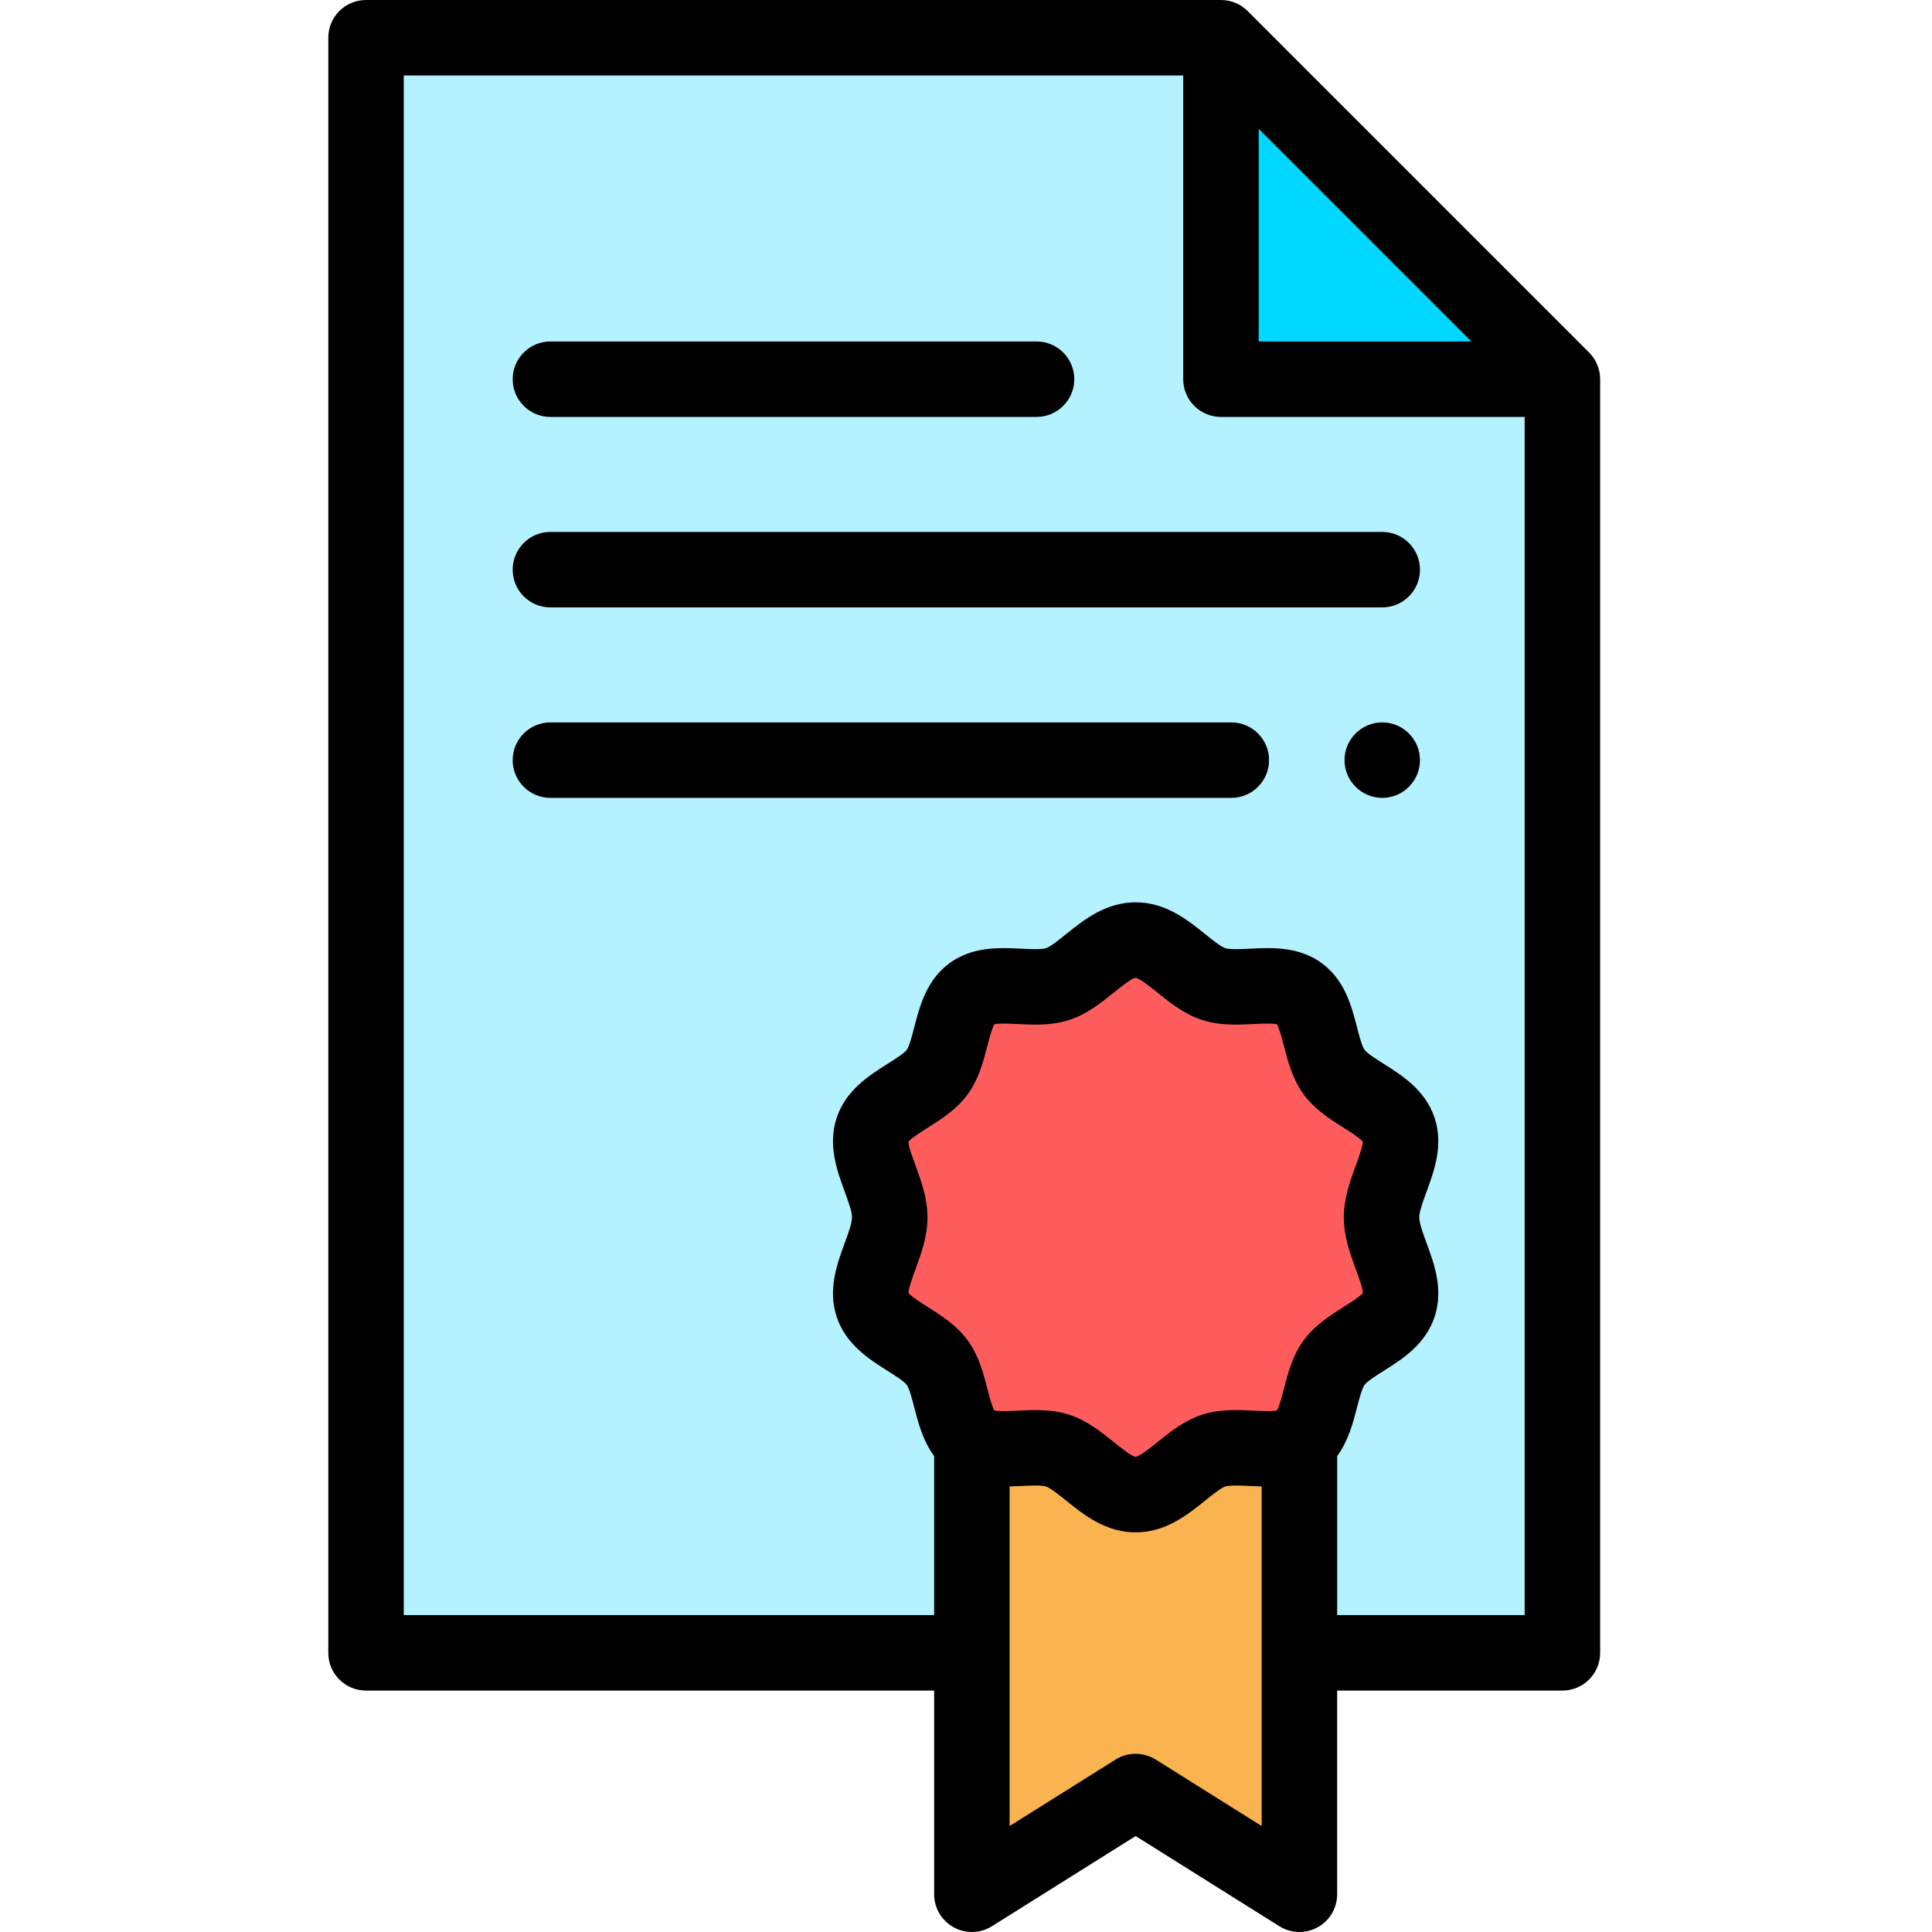
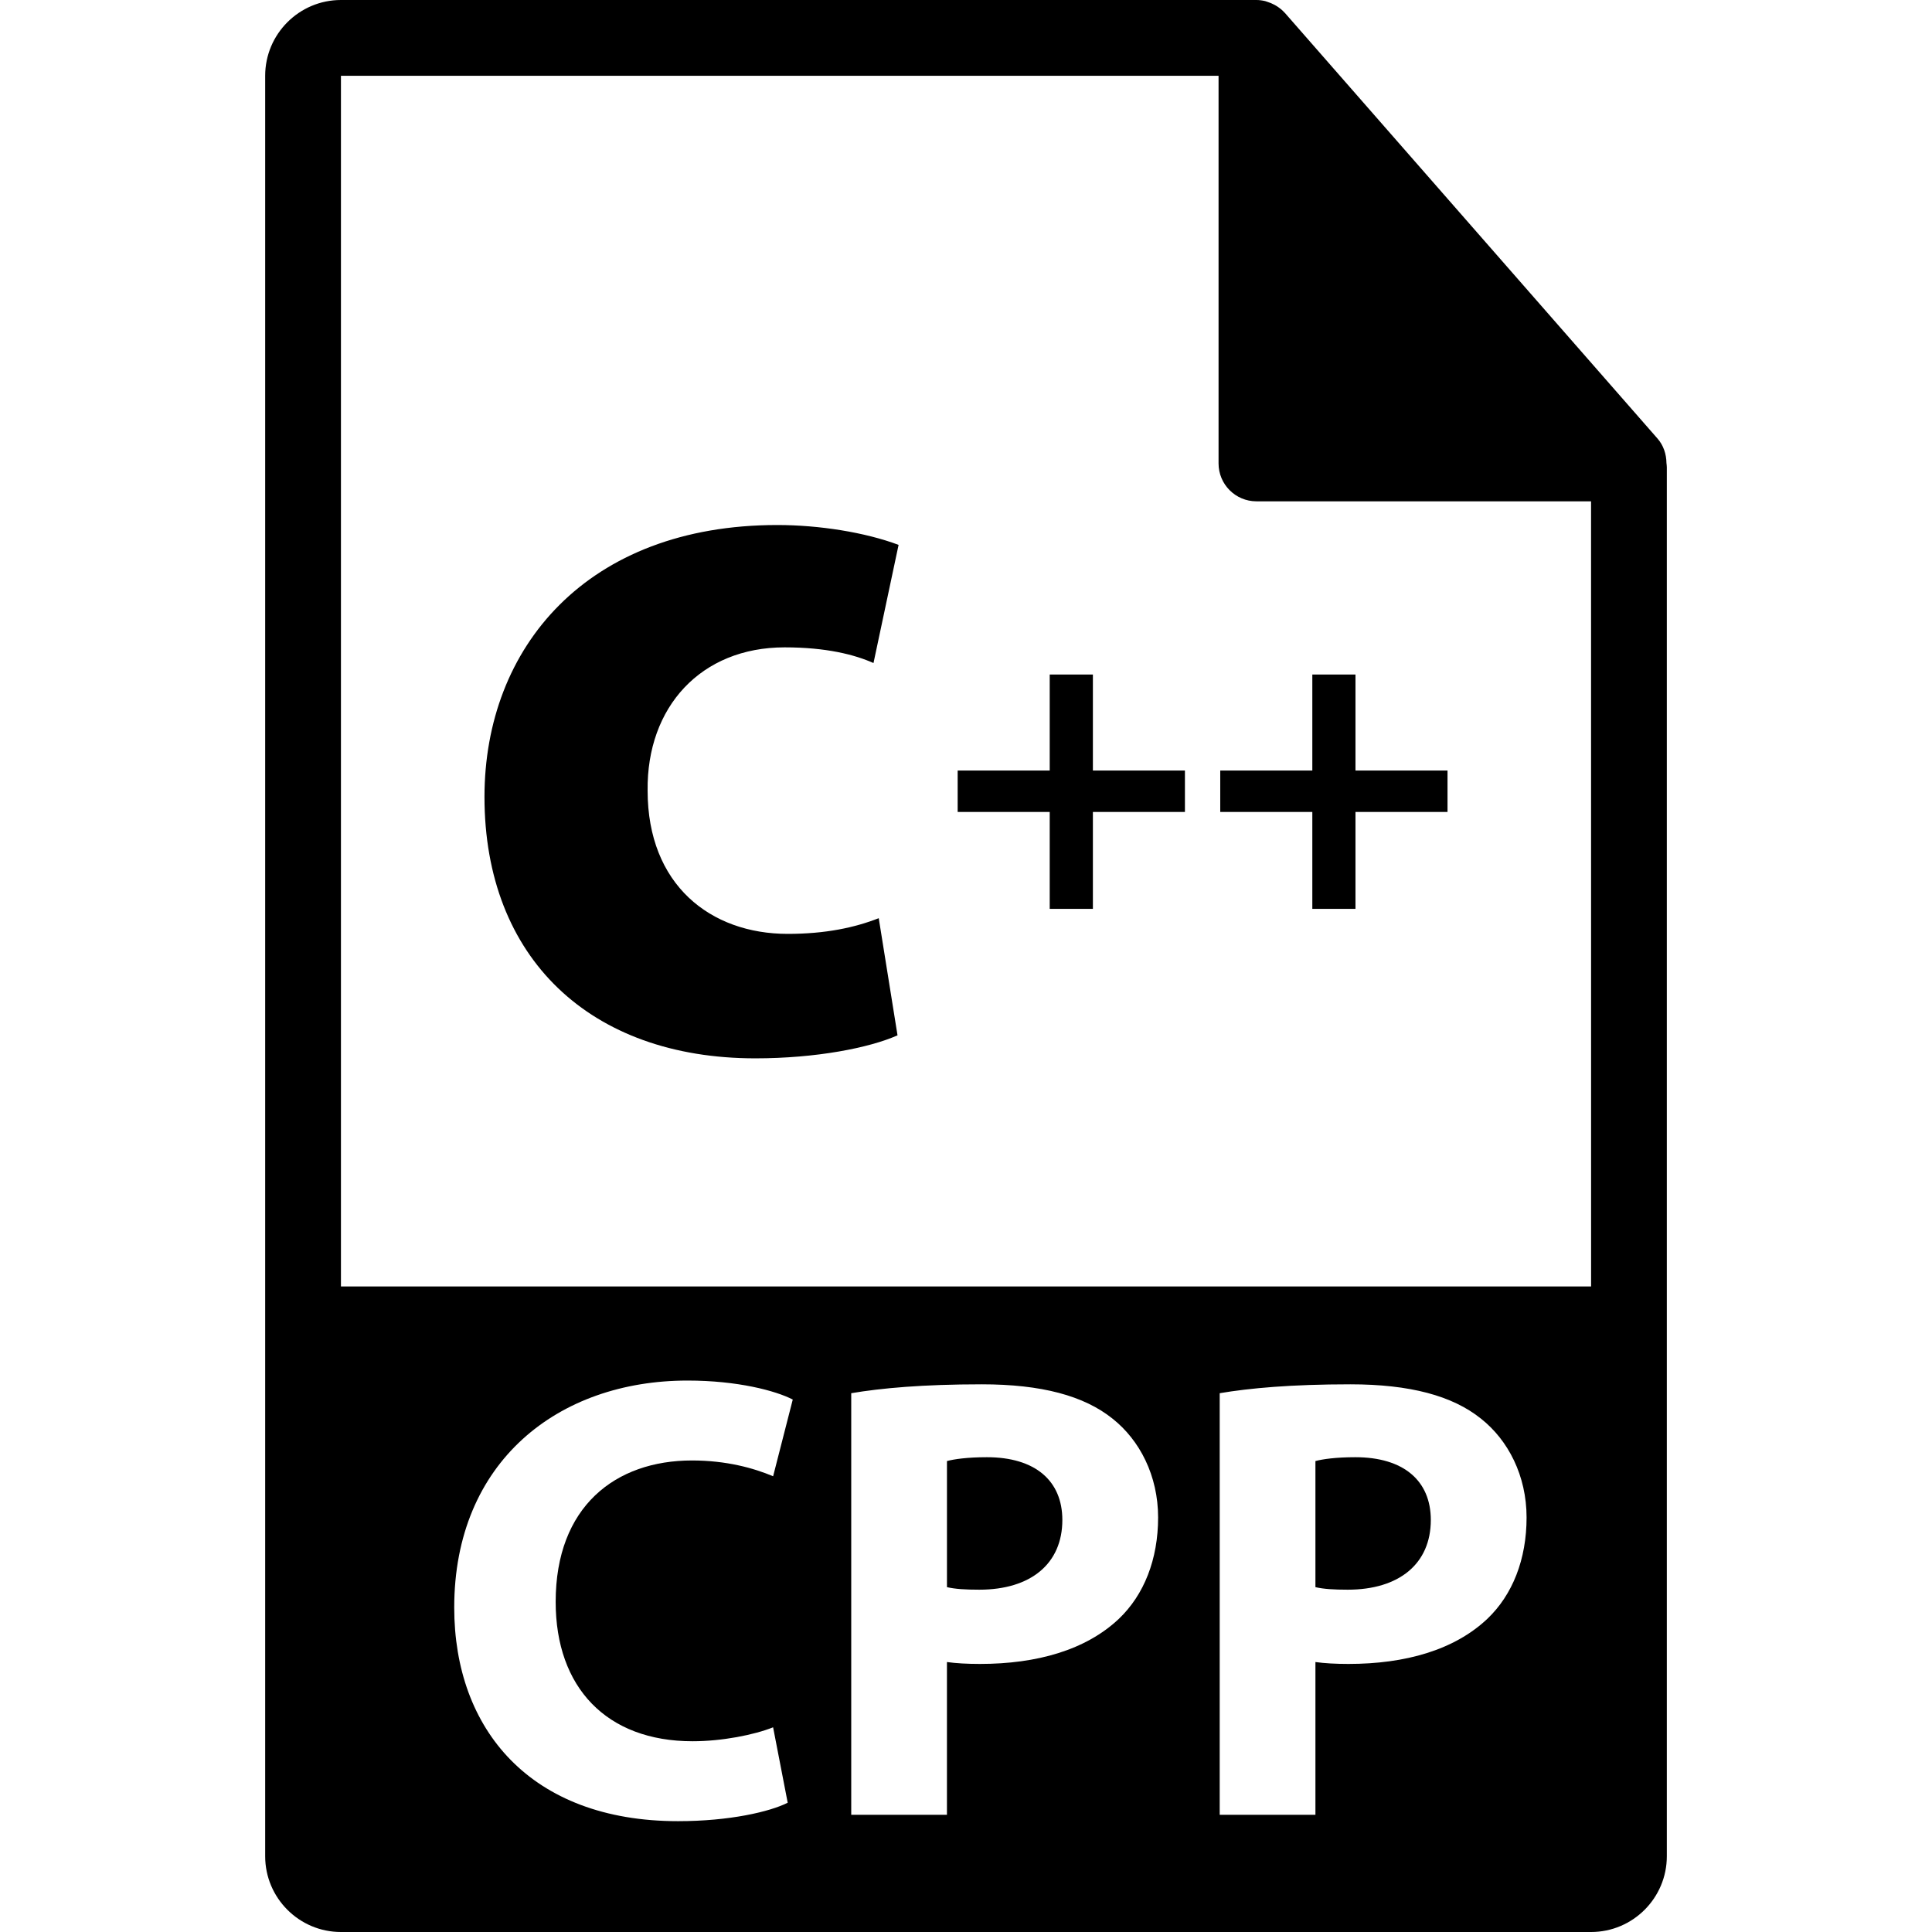
- <svg xmlns="http://www.w3.org/2000/svg" height="512pt" viewBox="-87 0 512 512.001" width="512pt">
-   <g fill-rule="evenodd">
-     <path d="m10 10h226.566l90.488 90.492v337.531h-317.055zm0 0" fill="#b5f2ff" />
-     <path d="m236.566 10v90.492h90.488zm0 0" fill="#00d8ff" />
-     <path d="m170.555 381.91h86.805v120.09l-43.402-27.227-43.402 27.227zm0 0" fill="#f9b450" />
-     <path d="m213.957 249.121c7.656 0 13.711 9.352 20.598 11.645 6.887 2.289 17.066-1.668 22.805 2.539 5.734 4.203 4.988 15.082 9.191 20.82 4.203 5.734 14.852 8.367 17.145 15.258 2.289 6.887-4.574 15.566-4.574 23.223 0 7.66 6.863 16.34 4.574 23.227-2.293 6.891-12.941 9.523-17.145 15.258-4.203 5.738-3.457 16.617-9.191 20.82-5.738 4.207-15.918.25-22.805 2.539-6.887 2.293-12.941 11.645-20.598 11.645s-13.711-9.352-20.598-11.645c-6.887-2.289-17.066 1.668-22.805-2.539-5.734-4.203-4.988-15.082-9.191-20.82-4.207-5.734-14.852-8.367-17.145-15.254-2.293-6.891 4.57-15.57 4.57-23.23 0-7.656-6.863-16.336-4.57-23.223 2.293-6.891 12.938-9.523 17.145-15.258 4.203-5.738 3.457-16.617 9.191-20.82 5.734-4.207 15.914-.25 22.805-2.539 6.887-2.293 12.941-11.645 20.598-11.645zm0 0" fill="#ff5d5d" />
-     <path d="m337.039 100.152c-.004-.109-.008-.219-.016-.328-.031-.434-.074-.859-.16-1.281 0 0 0 0 0-.004-.086-.422-.207-.84-.344-1.246-.035-.102-.07-.203-.109-.305-.145-.387-.309-.766-.496-1.133-.012-.02-.02-.039-.031-.059-.203-.383-.438-.746-.691-1.102-.062-.09-.129-.176-.195-.266-.27-.352-.551-.691-.867-1.008l-90.492-90.492c-.316-.316-.656-.598-1.008-.867-.09-.066-.18-.137-.27-.199-.355-.254-.715-.488-1.094-.688-.027-.016-.055-.023-.078-.039-.359-.188-.734-.348-1.113-.492-.105-.039-.207-.074-.316-.109-.406-.137-.816-.258-1.242-.344-.004 0-.008 0-.008 0-.418-.082-.844-.129-1.273-.16-.109-.004-.219-.012-.328-.016-.113-.004-.227-.016-.34-.016h-226.566c-5.523 0-10 4.477-10 10v428.023c0 5.523 4.477 10 10 10h150.555v53.977c0 3.637 1.977 6.988 5.16 8.75 3.188 1.762 7.074 1.656 10.156-.277l38.086-23.895 38.086 23.895c1.621 1.016 3.469 1.527 5.316 1.527 1.664 0 3.332-.414 4.84-1.246 3.184-1.762 5.16-5.113 5.16-8.754v-53.977h59.695c5.523 0 10-4.477 10-10v-337.531c0-.113-.012-.227-.016-.34zm-90.473-66.008 56.348 56.348h-56.348zm-90.945 274.727c-.703-1.91-1.848-5.031-1.875-6.309.781-.969 3.492-2.684 5.152-3.73 3.562-2.25 7.602-4.805 10.531-8.797 2.957-4.035 4.16-8.695 5.223-12.805.465-1.797 1.215-4.699 1.855-5.797.352-.074 1.09-.18 2.477-.18 1.113 0 2.359.062 3.68.129 1.516.074 3.078.152 4.711.152 3.602 0 6.508-.406 9.145-1.285 4.605-1.531 8.289-4.496 11.539-7.113 1.797-1.445 4.805-3.867 5.852-4.016 1.145.148 4.148 2.57 5.945 4.016 3.25 2.617 6.938 5.582 11.543 7.113 2.637.879 5.539 1.285 9.145 1.285 1.629 0 3.195-.078 4.707-.152 1.32-.066 2.566-.129 3.684-.129 1.387 0 2.121.102 2.477.18.641 1.098 1.391 4 1.852 5.797 1.062 4.109 2.27 8.77 5.227 12.805 2.926 3.992 6.965 6.543 10.531 8.797 1.656 1.051 4.367 2.762 5.148 3.73-.027 1.277-1.172 4.398-1.871 6.309-1.488 4.051-3.172 8.645-3.172 13.734 0 5.09 1.684 9.684 3.168 13.738.703 1.91 1.848 5.031 1.875 6.309-.781.969-3.492 2.68-5.148 3.73-3.566 2.25-7.605 4.805-10.531 8.797-2.957 4.035-4.164 8.695-5.227 12.805-.461 1.793-1.215 4.699-1.852 5.797-.355.074-1.09.18-2.477.18-1.117 0-2.363-.062-3.684-.129-1.512-.074-3.078-.152-4.707-.152-3.605 0-6.508.406-9.145 1.285-4.605 1.531-8.293 4.5-11.543 7.113-1.77 1.43-4.723 3.801-5.898 4.012-1.176-.211-4.125-2.582-5.895-4.012-3.254-2.613-6.938-5.582-11.543-7.113-2.637-.879-5.543-1.285-9.145-1.285-1.629 0-3.195.078-4.711.152-1.316.066-2.562.129-3.68.129-1.387 0-2.121-.105-2.477-.18-.641-1.098-1.391-4-1.855-5.797-1.059-4.109-2.266-8.77-5.223-12.805-2.926-3.992-6.965-6.547-10.531-8.797-1.656-1.047-4.367-2.762-5.148-3.73.027-1.273 1.172-4.398 1.871-6.309 1.488-4.051 3.172-8.645 3.172-13.734 0-5.094-1.688-9.688-3.172-13.738zm91.738 175.051-28.086-17.621c-3.25-2.035-7.383-2.035-10.633 0l-28.086 17.621v-89.992c1.062-.031 2.105-.07 3.117-.121 1.324-.07 2.574-.133 3.703-.133 1.773 0 2.531.164 2.824.262 1.191.398 3.48 2.242 5.32 3.723 4.668 3.758 10.477 8.434 18.438 8.434 7.961 0 13.77-4.676 18.438-8.434 1.84-1.48 4.129-3.324 5.316-3.719.297-.098 1.055-.262 2.828-.262 1.129 0 2.379.062 3.703.129 1.012.051 2.055.094 3.113.121v89.992zm20-55.898v-42.152c2.973-4.039 4.215-8.82 5.266-12.883.551-2.133 1.305-5.051 1.992-5.984.684-.938 3.227-2.543 5.082-3.715 4.922-3.109 11.047-6.98 13.48-14.301 2.406-7.223-.098-14.047-2.109-19.531-.914-2.488-1.949-5.312-1.949-6.852 0-1.539 1.035-4.359 1.949-6.848 2.012-5.484 4.516-12.312 2.109-19.535-2.434-7.316-8.559-11.188-13.48-14.297-1.855-1.172-4.398-2.781-5.082-3.711-.688-.938-1.441-3.855-1.992-5.988-1.438-5.566-3.227-12.496-9.352-16.988-4.875-3.57-10.52-3.984-14.344-3.984-1.617 0-3.18.078-4.688.156-1.324.066-2.574.129-3.699.129-1.777 0-2.535-.164-2.828-.262-1.188-.395-3.477-2.238-5.316-3.723-4.672-3.754-10.48-8.43-18.441-8.43-7.957 0-13.77 4.676-18.438 8.43-1.84 1.48-4.129 3.328-5.316 3.723-.293.098-1.055.262-2.828.262-1.125 0-2.379-.062-3.703-.133-1.508-.074-3.066-.152-4.688-.152-3.82 0-9.465.414-14.336 3.984-6.129 4.492-7.922 11.422-9.359 16.988-.551 2.133-1.305 5.051-1.988 5.984-.688.934-3.23 2.543-5.086 3.715-4.922 3.109-11.043 6.98-13.48 14.297-2.406 7.227.098 14.051 2.109 19.535.914 2.488 1.949 5.309 1.949 6.848 0 1.539-1.035 4.363-1.949 6.852-2.012 5.484-4.516 12.309-2.109 19.535 2.438 7.316 8.562 11.188 13.48 14.297 1.859 1.172 4.398 2.781 5.086 3.715.684.934 1.438 3.852 1.988 5.984 1.051 4.062 2.297 8.848 5.27 12.883v42.152h-140.559v-408.023h206.566v80.492c0 5.523 4.477 10 10 10h80.488v317.531zm0 0" />
-     <path d="m58.863 110.492h128.836c5.52 0 10-4.477 10-10 0-5.523-4.48-10-10-10h-128.836c-5.523 0-10 4.477-10 10 0 5.523 4.48 10 10 10zm0 0" />
-     <path d="m279.309 140.969h-220.445c-5.523 0-10 4.477-10 10s4.477 10 10 10h220.445c5.523 0 10-4.477 10-10s-4.477-10-10-10zm0 0" />
-     <path d="m239.309 191.445h-180.445c-5.523 0-10 4.48-10 10 0 5.523 4.477 10 10 10h180.445c5.523 0 10-4.477 10-10 0-5.52-4.477-10-10-10zm0 0" />
-     <path d="m279.309 191.445c-5.508 0-10 4.492-10 10 0 5.508 4.492 10 10 10 5.512 0 10-4.492 10-10 0-5.508-4.488-10-10-10zm0 0" />
+ <svg xmlns="http://www.w3.org/2000/svg" version="1.1" id="Capa_1" x="0px" y="0px" width="550.801px" height="550.801px" viewBox="0 0 550.801 550.801" style="enable-background:new 0 0 550.801 550.801;" xml:space="preserve">
+   <g>
+     <g>
+       <path d="M386.406,415.441c-5.601,0-9.397,0.56-11.386,1.098v35.948c2.357,0.544,5.242,0.723,9.213,0.723    c14.654,0,23.683-7.394,23.683-19.881C407.911,422.129,400.138,415.441,386.406,415.441z" />
+       <path d="M281.359,415.441c-5.601,0-9.4,0.56-11.386,1.098v35.948c2.365,0.544,5.247,0.723,9.224,0.723    c14.649,0,23.672-7.394,23.672-19.881C302.864,422.129,295.091,415.441,281.359,415.441z" />
+       <path d="M475.095,132c-0.032-2.529-0.833-5.023-2.568-6.993L366.324,3.694c-0.021-0.031-0.053-0.042-0.084-0.076    c-0.633-0.707-1.36-1.29-2.141-1.804c-0.232-0.15-0.465-0.285-0.707-0.419c-0.686-0.369-1.393-0.67-2.131-0.892    c-0.2-0.061-0.379-0.14-0.58-0.195C359.87,0.119,359.047,0,358.203,0H97.2C85.292,0,75.6,9.693,75.6,21.601v507.6    c0,11.913,9.692,21.601,21.6,21.601H453.6c11.918,0,21.601-9.688,21.601-21.601V133.207    C475.2,132.804,475.137,132.398,475.095,132z M197.461,496.421c8.306,0,17.529-1.804,22.945-3.977l4.163,21.505    c-5.06,2.542-16.453,5.253-31.277,5.253c-42.098,0-63.795-26.209-63.795-60.903c0-41.581,29.647-64.71,66.517-64.71    c14.278,0,25.123,2.9,29.998,5.41l-5.601,21.874c-5.587-2.356-13.365-4.503-23.132-4.503c-21.877,0-38.86,13.173-38.86,40.294    C158.414,481.054,172.882,496.421,197.461,496.421z M318.959,461.542c-9.397,8.859-23.314,12.836-39.594,12.836    c-3.617,0-6.86-0.18-9.397-0.543v43.553h-27.288V397.195c8.501-1.444,20.43-2.536,37.233-2.536    c16.991,0,29.109,3.254,37.241,9.771c7.768,6.133,13.015,16.264,13.015,28.192C330.17,444.551,326.173,454.676,318.959,461.542z     M424.006,461.542c-9.397,8.859-23.314,12.836-39.583,12.836c-3.617,0-6.866-0.18-9.402-0.543v43.553h-27.29V397.195    c8.495-1.444,20.419-2.536,37.235-2.536c16.986,0,29.104,3.254,37.226,9.771c7.778,6.133,13.025,16.264,13.025,28.192    C435.217,444.551,431.23,454.676,424.006,461.542z M97.2,366.758V21.605h250.203v110.519c0,5.961,4.831,10.8,10.8,10.8H453.6    l0.011,223.834H97.2z" />
+     </g>
+     <g>
+       <path d="M255.878,295.165c-8.04,3.581-23.251,6.561-40.537,6.561c-47.115,0-77.219-28.625-77.219-74.535    c0-42.633,29.217-77.512,83.479-77.512c11.923,0,25.043,2.083,34.58,5.664l-7.153,33.684c-5.363-2.381-13.416-4.469-25.339-4.469    c-23.852,0-39.353,16.993-39.058,40.845c0,26.832,17.89,40.84,39.954,40.84c10.731,0,19.08-1.782,25.938-4.472L255.878,295.165z" />
+       <path d="M311.576,192.302v27.372h26.24v11.81h-26.24v27.627h-12.309v-27.627h-26.243v-11.81h26.243v-27.372H311.576z" />
+       <path d="M386.438,192.302v27.372h26.24v11.81h-26.24v27.627h-12.303v-27.627h-26.251v-11.81h26.251v-27.372H386.438z" />
+     </g>
  </g>
+   <g>
+ </g>
+   <g>
+ </g>
+   <g>
+ </g>
+   <g>
+ </g>
+   <g>
+ </g>
+   <g>
+ </g>
+   <g>
+ </g>
+   <g>
+ </g>
+   <g>
+ </g>
+   <g>
+ </g>
+   <g>
+ </g>
+   <g>
+ </g>
+   <g>
+ </g>
+   <g>
+ </g>
+   <g>
+ </g>
</svg>
